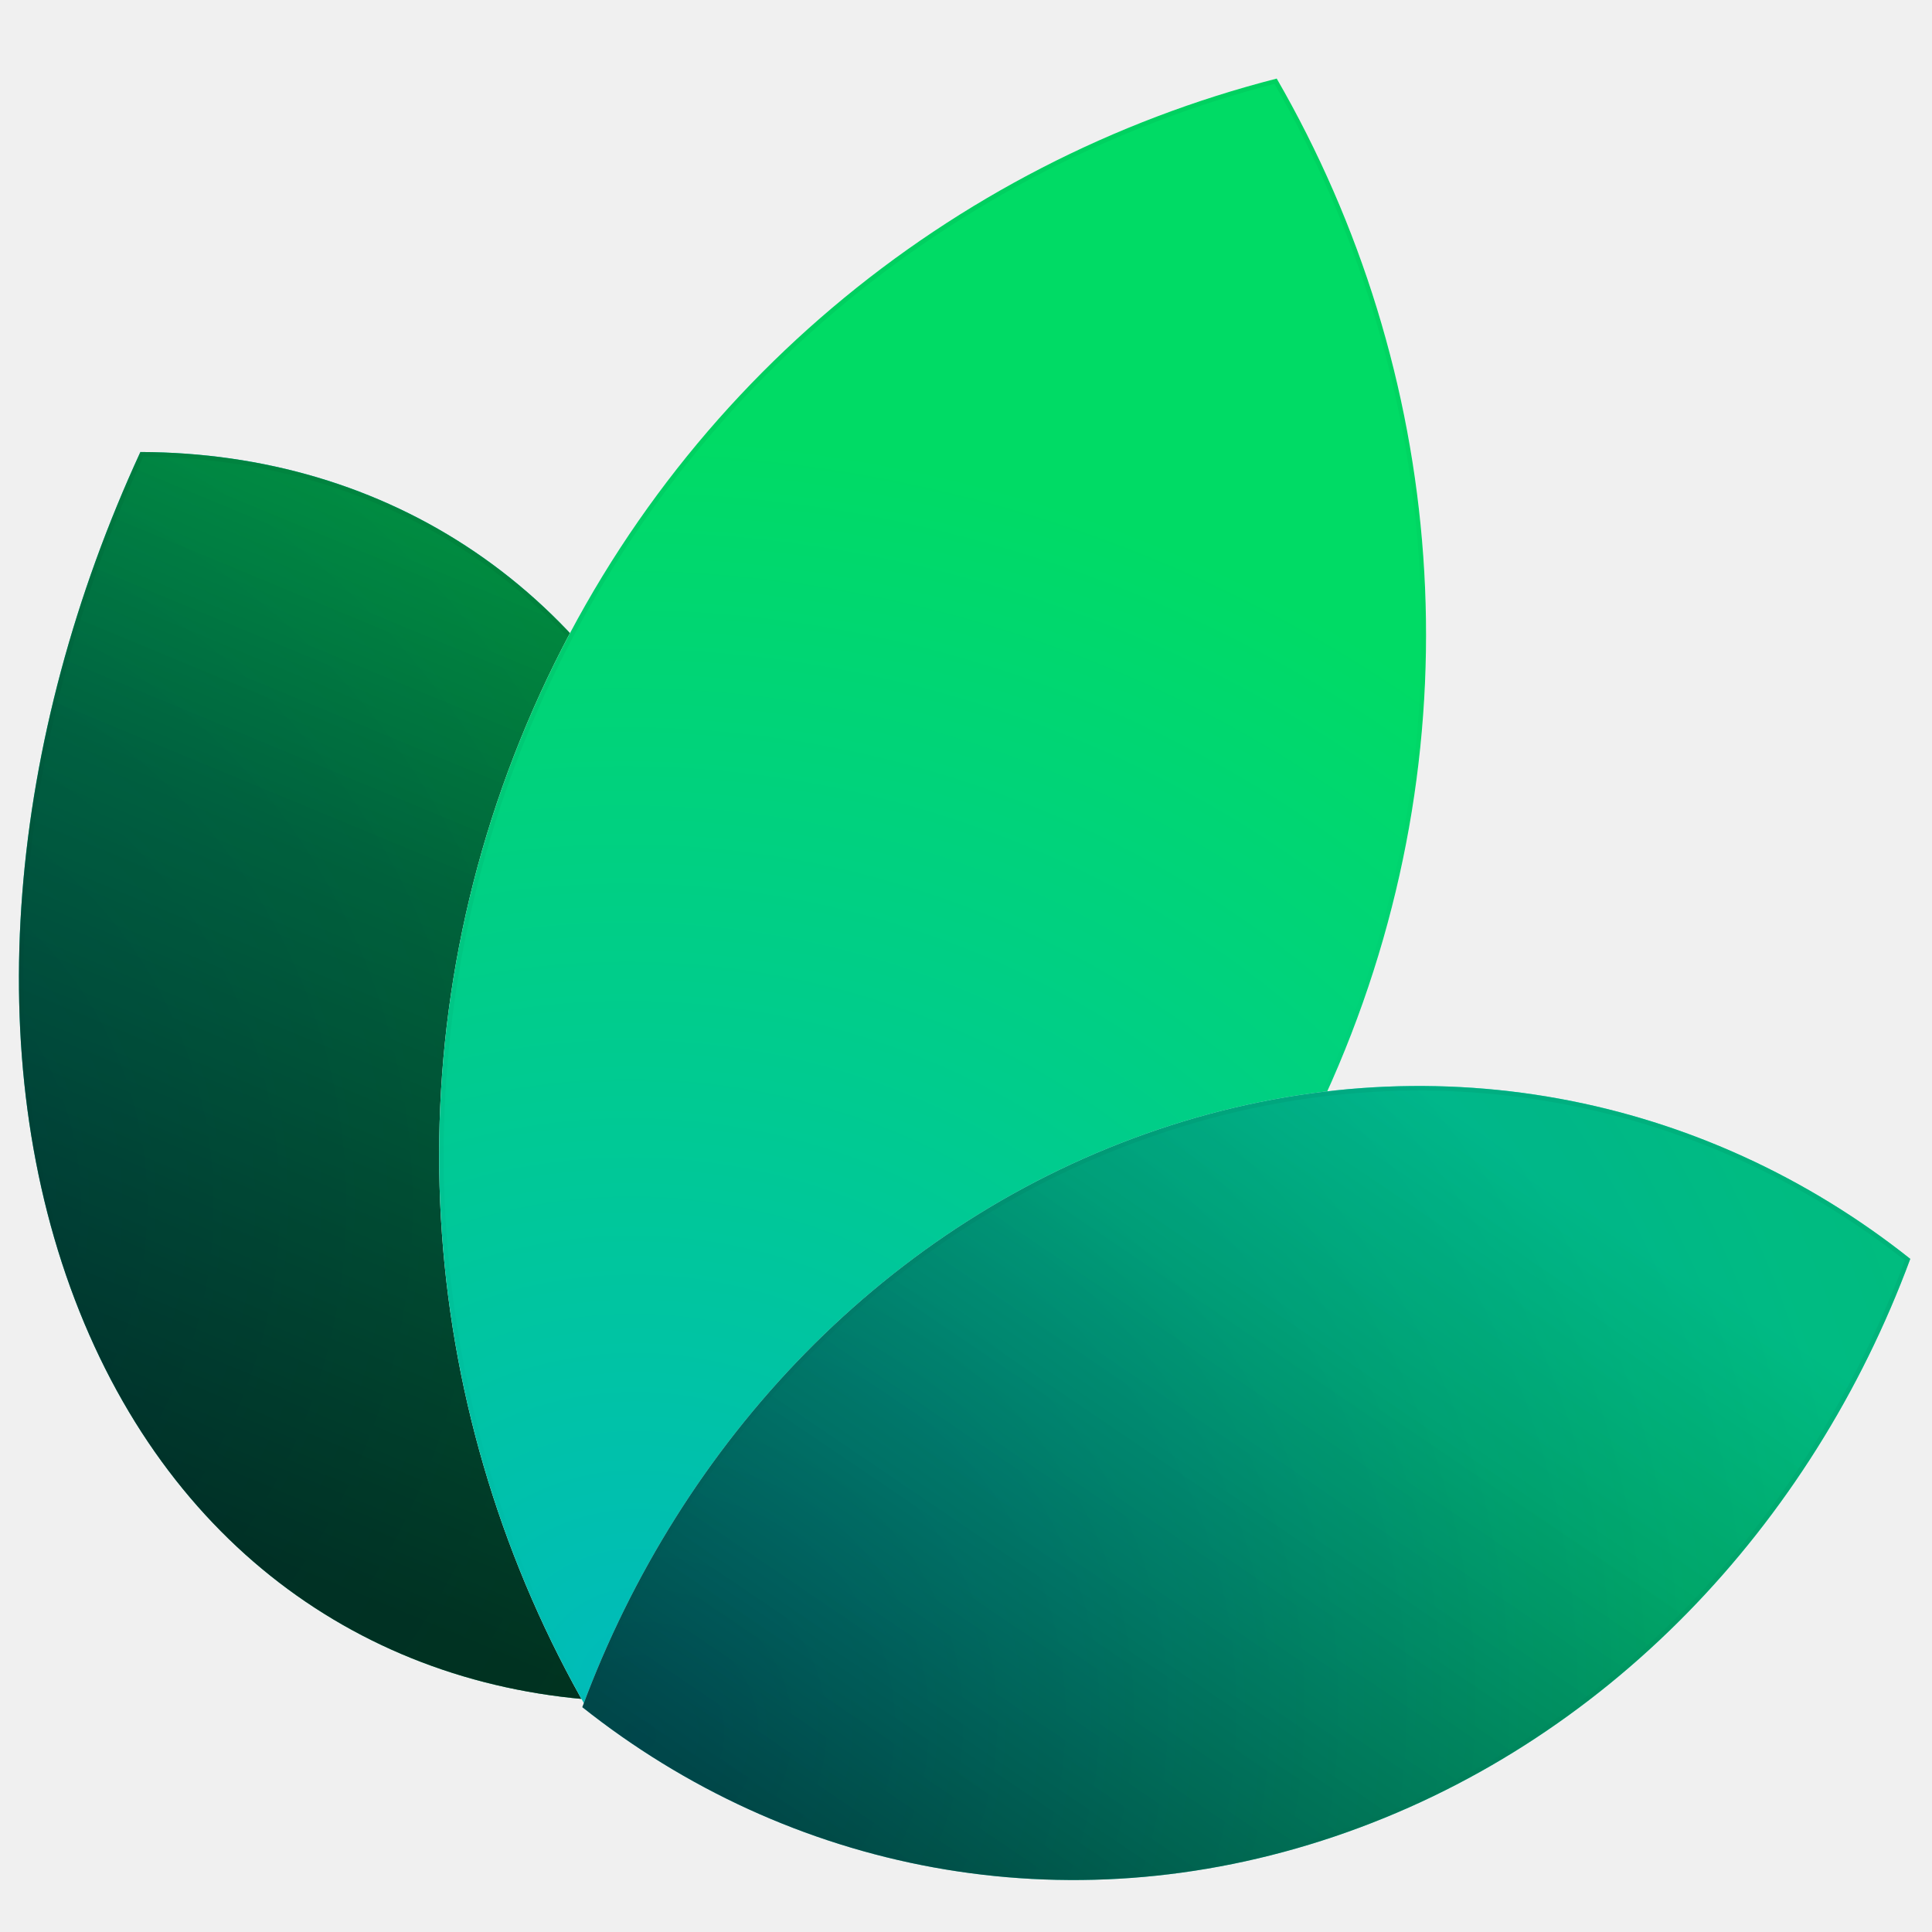
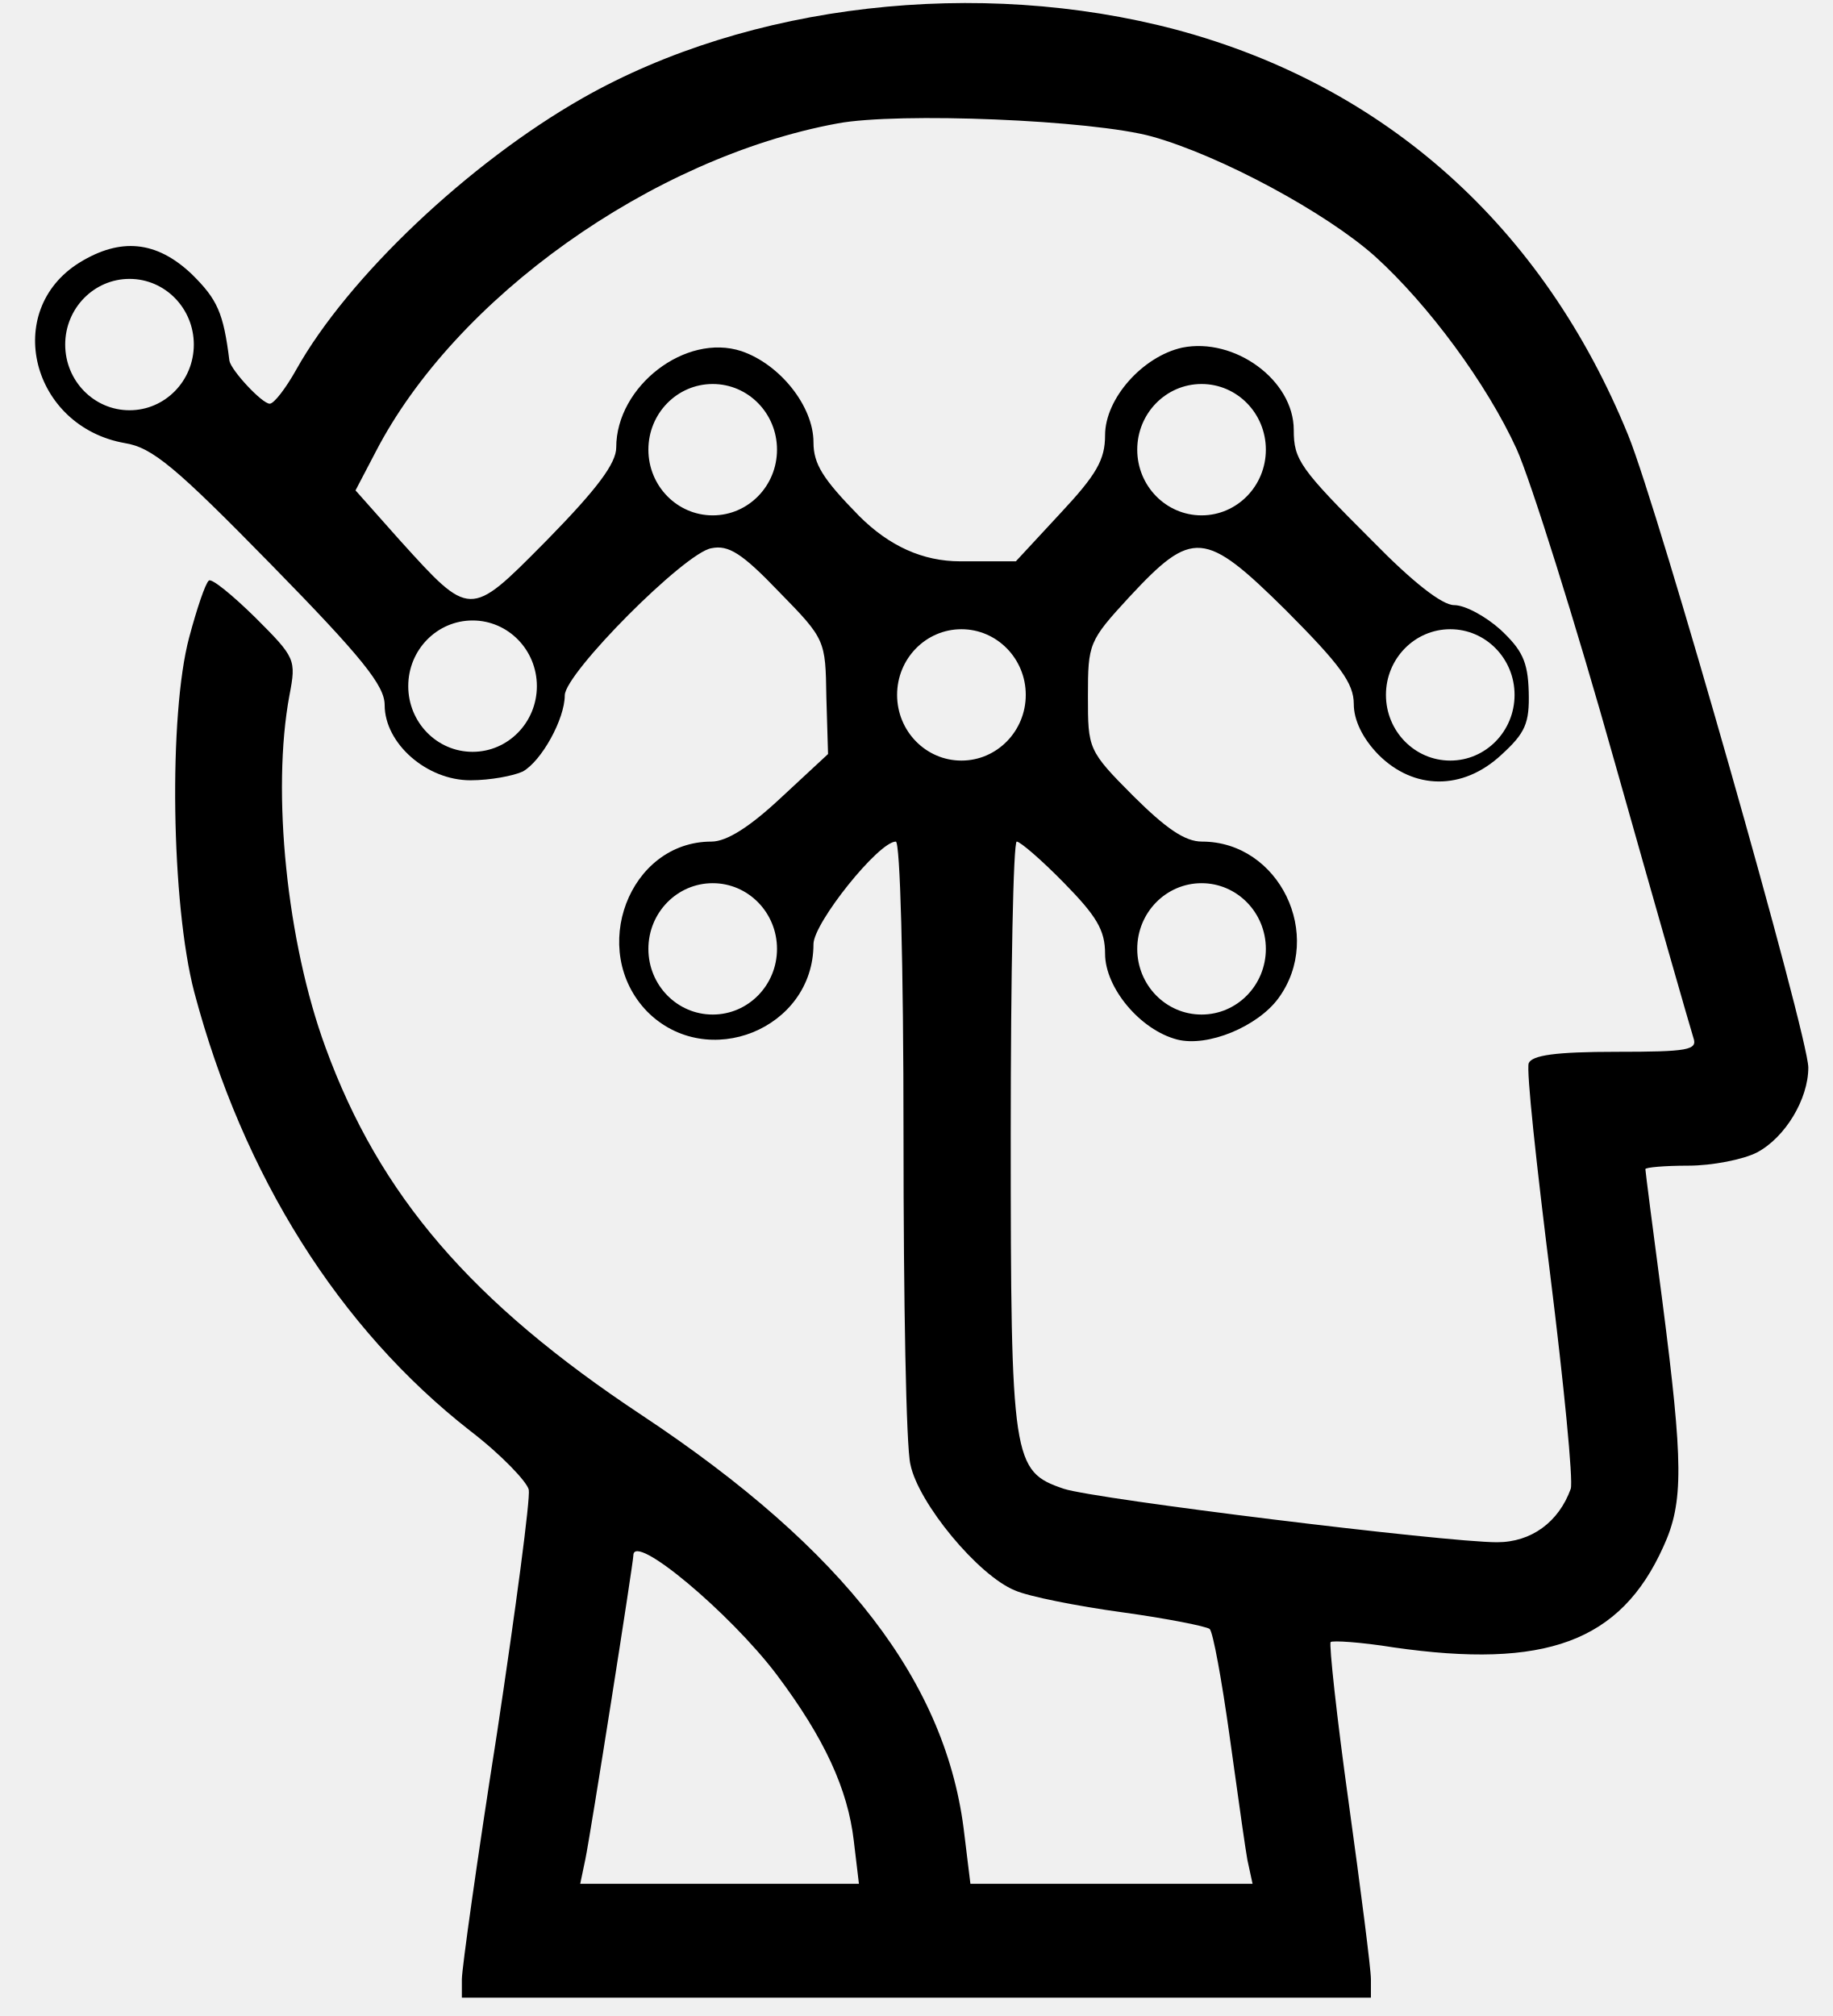
- <svg xmlns="http://www.w3.org/2000/svg" width="24" height="24" viewBox="0 0 24 24" fill="none">
-   <path d="M7.953 21.139C4.896 21.13 2.255 19.458 0.987 16.29C-0.28 13.121 0.109 9.163 1.744 5.615C4.801 5.624 7.442 7.296 8.71 10.465C9.977 13.633 9.588 17.591 7.953 21.139Z" fill="white" />
-   <path d="M7.953 21.139C4.896 21.13 2.255 19.458 0.987 16.29C-0.28 13.121 0.109 9.163 1.744 5.615C4.801 5.624 7.442 7.296 8.71 10.465C9.977 13.633 9.588 17.591 7.953 21.139Z" fill="url(#paint0_radial_101_2703)" />
-   <path d="M7.953 21.139C4.896 21.13 2.255 19.458 0.987 16.29C-0.28 13.121 0.109 9.163 1.744 5.615C4.801 5.624 7.442 7.296 8.71 10.465C9.977 13.633 9.588 17.591 7.953 21.139Z" fill="black" fill-opacity="0.5" style="mix-blend-mode:hard-light" />
-   <path d="M7.953 21.139C4.896 21.13 2.255 19.458 0.987 16.29C-0.28 13.121 0.109 9.163 1.744 5.615C4.801 5.624 7.442 7.296 8.71 10.465C9.977 13.633 9.588 17.591 7.953 21.139Z" fill="url(#paint1_linear_101_2703)" fill-opacity="0.5" style="mix-blend-mode:hard-light" />
-   <path d="M8.684 10.476C9.945 13.63 9.561 17.572 7.935 21.111C4.897 21.096 2.274 19.431 1.013 16.279C-0.248 13.124 0.136 9.182 1.762 5.643C4.8 5.659 7.423 7.324 8.684 10.476Z" stroke="url(#paint2_linear_101_2703)" stroke-opacity="0.05" stroke-width="0.056" />
-   <path d="M7.31 21.257C11.354 20.221 14.884 17.375 16.628 13.236C18.373 9.097 17.945 4.587 15.86 0.976C11.816 2.012 8.287 4.858 6.542 8.998C4.797 13.137 5.225 17.646 7.31 21.257Z" fill="white" />
-   <path d="M7.31 21.257C11.354 20.221 14.884 17.375 16.628 13.236C18.373 9.097 17.945 4.587 15.86 0.976C11.816 2.012 8.287 4.858 6.542 8.998C4.797 13.137 5.225 17.646 7.31 21.257Z" fill="url(#paint3_radial_101_2703)" />
-   <path d="M16.603 13.225C14.864 17.349 11.351 20.187 7.324 21.225C5.253 17.624 4.829 13.132 6.568 9.009C8.306 4.885 11.819 2.047 15.846 1.009C17.918 4.61 18.341 9.101 16.603 13.225Z" stroke="url(#paint4_linear_101_2703)" stroke-opacity="0.05" stroke-width="0.056" />
-   <path d="M7.234 21.207C9.789 23.237 13.21 23.951 16.577 22.814C19.944 21.677 22.506 18.945 23.73 15.638C21.175 13.608 17.754 12.894 14.387 14.031C11.02 15.168 8.458 17.901 7.234 21.207Z" fill="white" />
-   <path d="M7.234 21.207C9.789 23.237 13.21 23.951 16.577 22.814C19.944 21.677 22.506 18.945 23.73 15.638C21.175 13.608 17.754 12.894 14.387 14.031C11.02 15.168 8.458 17.901 7.234 21.207Z" fill="url(#paint5_radial_101_2703)" />
-   <path d="M7.234 21.207C9.789 23.237 13.21 23.951 16.577 22.814C19.944 21.677 22.506 18.945 23.73 15.638C21.175 13.608 17.754 12.894 14.387 14.031C11.02 15.168 8.458 17.901 7.234 21.207Z" fill="black" fill-opacity="0.2" style="mix-blend-mode:hard-light" />
-   <path d="M7.234 21.207C9.789 23.237 13.21 23.951 16.577 22.814C19.944 21.677 22.506 18.945 23.73 15.638C21.175 13.608 17.754 12.894 14.387 14.031C11.02 15.168 8.458 17.901 7.234 21.207Z" fill="url(#paint6_linear_101_2703)" fill-opacity="0.5" style="mix-blend-mode:hard-light" />
-   <path d="M16.568 22.787C13.218 23.918 9.814 23.212 7.267 21.198C8.492 17.907 11.044 15.189 14.396 14.058C17.747 12.927 21.15 13.633 23.697 15.648C22.472 18.938 19.92 21.656 16.568 22.787Z" stroke="url(#paint7_linear_101_2703)" stroke-opacity="0.05" stroke-width="0.056" />
-   <defs>
-     <radialGradient id="paint0_radial_101_2703" cx="0" cy="0" r="1" gradientUnits="userSpaceOnUse" gradientTransform="translate(-3.00503 15.023) rotate(-10.029) scale(17.9572 17.784)">
-       <stop stop-color="#00B0BB" />
-       <stop offset="1" stop-color="#00DB65" />
-     </radialGradient>
-     <linearGradient id="paint1_linear_101_2703" x1="7.39" y1="4.813" x2="1.63" y2="18.689" gradientUnits="userSpaceOnUse">
-       <stop stop-color="#18E299" />
-       <stop offset="1" />
-     </linearGradient>
-     <linearGradient id="paint2_linear_101_2703" x1="7.948" y1="8.016" x2="1.761" y2="18.746" gradientUnits="userSpaceOnUse">
-       <stop />
-       <stop offset="1" stop-opacity="0" />
-     </linearGradient>
-     <radialGradient id="paint3_radial_101_2703" cx="0" cy="0" r="1" gradientUnits="userSpaceOnUse" gradientTransform="translate(8.11404 20.8822) rotate(-75.7542) scale(21.6246 23.7772)">
-       <stop stop-color="#00BBBB" />
-       <stop offset="0.713" stop-color="#00DB65" />
-     </radialGradient>
-     <linearGradient id="paint4_linear_101_2703" x1="7.602" y1="5.871" x2="15.556" y2="16.372" gradientUnits="userSpaceOnUse">
-       <stop />
-       <stop offset="1" stop-opacity="0" />
-     </linearGradient>
-     <radialGradient id="paint5_radial_101_2703" cx="0" cy="0" r="1" gradientUnits="userSpaceOnUse" gradientTransform="translate(7.84537 21.5181) rotate(-20.3525) scale(18.5603 17.32)">
-       <stop stop-color="#00B0BB" />
-       <stop offset="1" stop-color="#00DB65" />
-     </radialGradient>
-     <linearGradient id="paint6_linear_101_2703" x1="16.808" y1="13.007" x2="10.041" y2="22.994" gradientUnits="userSpaceOnUse">
-       <stop stop-color="#00B1BC" />
-       <stop offset="1" />
-     </linearGradient>
-     <linearGradient id="paint7_linear_101_2703" x1="16.808" y1="13.007" x2="14.169" y2="23.841" gradientUnits="userSpaceOnUse">
-       <stop />
-       <stop offset="1" stop-opacity="0" />
-     </linearGradient>
-   </defs>
+ <svg xmlns="http://www.w3.org/2000/svg" width="40" height="44" viewBox="0 0 40 44" fill="none">
+   <path fill-rule="evenodd" clip-rule="evenodd" d="M39.466 23.3C39.466 23.988 38.961 24.829 38.343 25.154C38.044 25.307 37.37 25.441 36.846 25.441C36.322 25.441 35.91 25.479 35.91 25.517C35.91 25.555 36.078 26.874 36.284 28.423C36.733 31.921 36.752 32.781 36.303 33.756C35.367 35.839 33.72 36.432 30.407 35.954C29.696 35.839 29.078 35.801 29.041 35.839C29.003 35.877 29.172 37.464 29.434 39.337C29.696 41.23 29.92 42.969 29.92 43.199V43.6H10.08V43.199C10.08 42.969 10.417 40.561 10.847 37.827C11.259 35.094 11.577 32.704 11.54 32.513C11.502 32.341 10.941 31.749 10.267 31.233C7.403 28.996 5.307 25.67 4.24 21.656C3.734 19.725 3.678 15.597 4.128 13.914C4.296 13.284 4.483 12.729 4.558 12.672C4.614 12.614 5.063 12.978 5.569 13.475C6.449 14.354 6.467 14.392 6.317 15.176C5.924 17.279 6.261 20.566 7.104 22.86C8.283 26.091 10.286 28.423 14.01 30.889C18.446 33.832 20.674 36.738 21.048 40.045L21.179 41.115H27.337L27.225 40.599C27.177 40.337 27.047 39.405 26.905 38.387L26.905 38.387L26.832 37.865C26.663 36.661 26.476 35.629 26.401 35.553C26.326 35.495 25.465 35.323 24.492 35.189C23.519 35.056 22.452 34.845 22.152 34.712C21.348 34.387 20.037 32.8 19.869 31.959C19.775 31.577 19.719 28.365 19.719 24.81C19.719 20.968 19.644 18.368 19.551 18.368C19.176 18.368 17.754 20.146 17.754 20.605C17.754 22.459 15.433 23.395 14.123 22.076C12.831 20.738 13.73 18.368 15.527 18.368C15.863 18.368 16.369 18.043 17.043 17.412L18.072 16.457L18.035 15.214L18.035 15.213C18.016 13.972 18.016 13.952 17.005 12.92C16.2 12.079 15.901 11.888 15.527 11.965C14.946 12.06 12.326 14.698 12.326 15.176C12.326 15.692 11.82 16.61 11.409 16.839C11.203 16.934 10.697 17.03 10.267 17.03C9.312 17.03 8.395 16.227 8.395 15.386C8.395 14.966 7.908 14.354 5.924 12.328C3.828 10.187 3.323 9.766 2.724 9.671C0.684 9.308 0.047 6.784 1.732 5.733C2.63 5.179 3.416 5.255 4.184 5.982C4.745 6.536 4.876 6.823 5.007 7.874C5.045 8.084 5.719 8.811 5.887 8.811C5.981 8.811 6.243 8.467 6.467 8.065C7.59 6.058 10.229 3.554 12.719 2.139C16.35 0.075 21.348 -0.498 25.671 0.648C30.238 1.872 33.682 4.949 35.535 9.499C36.191 11.104 39.466 22.612 39.466 23.3ZM35.273 22.956C36.846 22.956 37.052 22.918 36.958 22.65C36.902 22.478 36.135 19.802 35.255 16.686C34.375 13.551 33.402 10.474 33.102 9.805C32.447 8.371 31.174 6.651 30.014 5.599C28.947 4.644 26.645 3.401 25.147 2.981C23.837 2.617 19.607 2.445 18.278 2.694C14.235 3.439 9.93 6.498 8.189 9.881L7.759 10.703L8.676 11.735L8.755 11.823C9.502 12.648 9.878 13.063 10.264 13.073C10.655 13.083 11.058 12.677 11.868 11.858L11.868 11.858L11.951 11.774C13.037 10.665 13.449 10.11 13.449 9.766C13.449 8.428 14.965 7.262 16.182 7.664C17.024 7.95 17.754 8.868 17.754 9.652C17.754 10.13 17.96 10.454 18.746 11.257C19.407 11.92 20.143 12.251 20.955 12.251H22.171L23.145 11.2C23.931 10.359 24.118 10.034 24.118 9.499C24.118 8.696 24.941 7.778 25.802 7.587C26.944 7.358 28.236 8.295 28.236 9.384C28.236 10.034 28.367 10.225 29.958 11.812C30.837 12.71 31.474 13.207 31.736 13.207C31.979 13.207 32.428 13.456 32.747 13.742C33.215 14.182 33.346 14.43 33.364 15.1C33.383 15.788 33.289 15.998 32.765 16.476C31.923 17.259 30.856 17.24 30.089 16.476C29.733 16.113 29.546 15.711 29.546 15.367C29.546 14.908 29.246 14.507 28.067 13.322C26.289 11.563 26.027 11.544 24.642 13.035C23.762 13.991 23.744 14.048 23.744 15.195C23.744 16.342 23.744 16.38 24.735 17.374C25.447 18.081 25.859 18.368 26.233 18.368C27.918 18.368 28.91 20.413 27.899 21.79C27.45 22.401 26.364 22.86 25.69 22.688C24.885 22.478 24.118 21.56 24.118 20.815C24.118 20.299 23.931 19.993 23.219 19.267C22.733 18.77 22.265 18.368 22.19 18.368C22.115 18.368 22.059 21.255 22.059 24.772C22.059 31.902 22.096 32.112 23.219 32.494C23.931 32.724 31.549 33.66 32.672 33.66C33.42 33.66 34.019 33.221 34.281 32.494C34.338 32.322 34.132 30.22 33.832 27.811C33.533 25.422 33.308 23.357 33.364 23.204C33.439 23.032 33.944 22.956 35.273 22.956ZM18.746 41.115L18.634 40.178C18.503 39.051 17.997 37.942 16.949 36.547C15.938 35.209 13.823 33.431 13.823 33.947C13.823 34.1 12.887 40.045 12.775 40.58L12.663 41.115H18.746ZM4.23 7.52C4.23 8.312 3.602 8.954 2.827 8.954C2.051 8.954 1.423 8.312 1.423 7.52C1.423 6.729 2.051 6.087 2.827 6.087C3.602 6.087 4.23 6.729 4.23 7.52ZM15.555 11.248C16.33 11.248 16.958 10.606 16.958 9.814C16.958 9.022 16.33 8.381 15.555 8.381C14.779 8.381 14.151 9.022 14.151 9.814C14.151 10.606 14.779 11.248 15.555 11.248ZM22.387 15.166C22.387 15.958 21.758 16.6 20.983 16.6C20.207 16.6 19.579 15.958 19.579 15.166C19.579 14.375 20.207 13.733 20.983 13.733C21.758 13.733 22.387 14.375 22.387 15.166ZM15.555 22.143C16.33 22.143 16.958 21.502 16.958 20.71C16.958 19.918 16.33 19.276 15.555 19.276C14.779 19.276 14.151 19.918 14.151 20.71C14.151 21.502 14.779 22.143 15.555 22.143ZM27.627 9.814C27.627 10.606 26.999 11.248 26.224 11.248C25.448 11.248 24.82 10.606 24.82 9.814C24.82 9.022 25.448 8.381 26.224 8.381C26.999 8.381 27.627 9.022 27.627 9.814ZM31.652 16.6C32.427 16.6 33.055 15.958 33.055 15.166C33.055 14.375 32.427 13.733 31.652 13.733C30.876 13.733 30.248 14.375 30.248 15.166C30.248 15.958 30.876 16.6 31.652 16.6ZM27.627 20.71C27.627 21.502 26.999 22.143 26.224 22.143C25.448 22.143 24.82 21.502 24.82 20.71C24.82 19.918 25.448 19.276 26.224 19.276C26.999 19.276 27.627 19.918 27.627 20.71ZM10.314 16.409C11.089 16.409 11.717 15.767 11.717 14.975C11.717 14.183 11.089 13.542 10.314 13.542C9.538 13.542 8.91 14.183 8.91 14.975C8.91 15.767 9.538 16.409 10.314 16.409Z" fill="currentColor" />
</svg>
